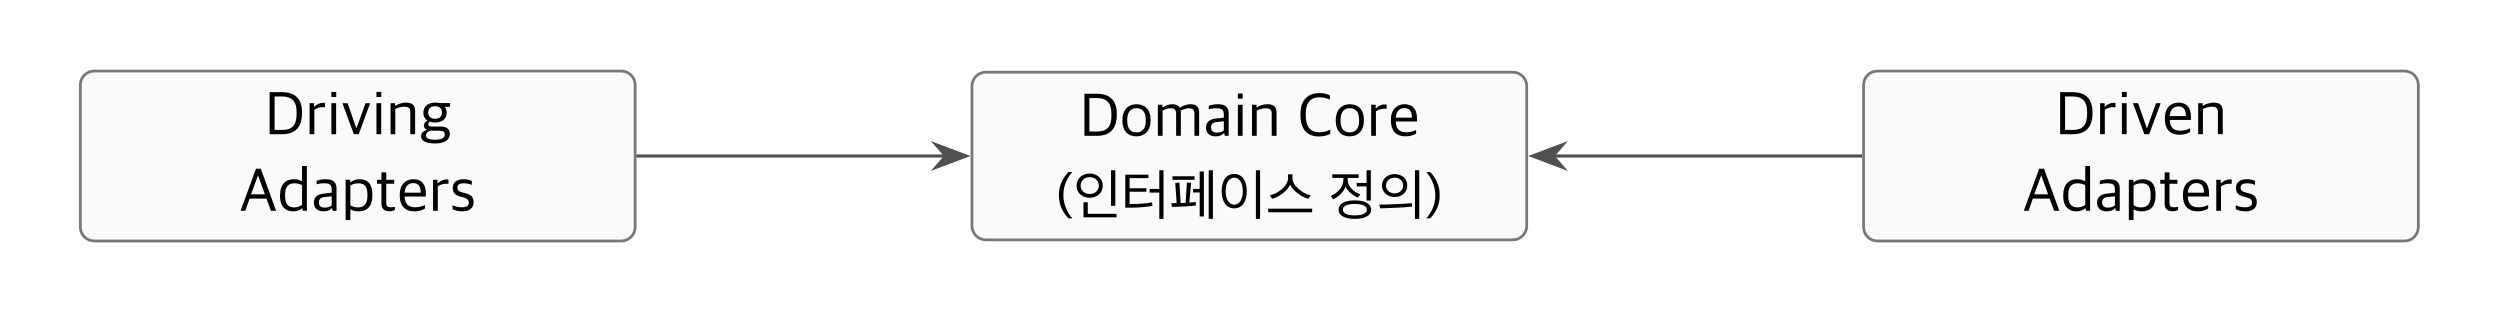
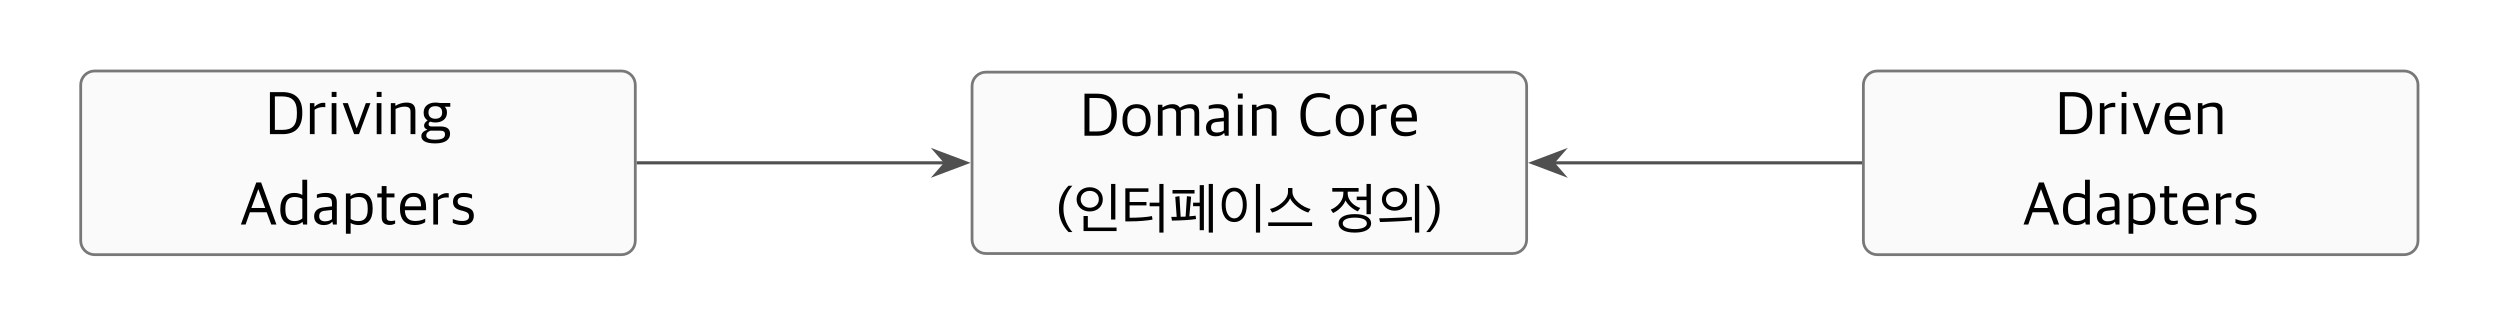
- <svg xmlns="http://www.w3.org/2000/svg" xmlns:xlink="http://www.w3.org/1999/xlink" width="354.81pt" height="44.64pt" viewBox="0 0 354.81 44.64">
+ <svg xmlns="http://www.w3.org/2000/svg" xmlns:xlink="http://www.w3.org/1999/xlink" width="354.81pt" height="46.61pt" viewBox="0 0 354.81 46.61">
  <defs>
    <g>
      <g id="glyph-0-0">
        <path d="M 0.766 -0.375 L 2.547 -0.375 C 4.484 -0.375 5.359 -1.469 5.359 -3.344 L 5.359 -3.516 C 5.359 -5.422 4.344 -6.344 2.531 -6.344 L 0.766 -6.344 Z M 1.469 -0.984 L 1.469 -5.734 L 2.469 -5.734 C 3.828 -5.734 4.594 -5.172 4.594 -3.516 L 4.594 -3.25 C 4.594 -1.656 3.969 -0.984 2.562 -0.984 Z M 1.469 -0.984 " />
      </g>
      <g id="glyph-0-1">
        <path d="M 0.656 -0.375 L 1.328 -0.375 L 1.328 -3.844 C 1.641 -4.062 2.078 -4.219 2.516 -4.219 C 2.594 -4.219 2.719 -4.219 2.844 -4.203 L 2.844 -4.812 C 2.797 -4.812 2.672 -4.828 2.562 -4.828 C 2.078 -4.828 1.594 -4.562 1.344 -4.281 L 1.297 -4.281 L 1.297 -4.781 L 0.656 -4.781 Z M 0.656 -0.375 " />
      </g>
      <g id="glyph-0-2">
        <path d="M 0.672 -0.375 L 1.344 -0.375 L 1.344 -4.781 L 0.672 -4.781 Z M 0.672 -5.656 L 1.359 -5.656 L 1.359 -6.375 L 0.672 -6.375 Z M 0.672 -5.656 " />
      </g>
      <g id="glyph-0-3">
        <path d="M 1.844 -0.375 L 2.531 -0.375 L 4.156 -4.781 L 3.5 -4.781 L 2.219 -1.234 L 2.188 -1.234 L 0.953 -4.781 L 0.219 -4.781 Z M 1.844 -0.375 " />
      </g>
      <g id="glyph-0-4">
        <path d="M 0.656 -0.375 L 1.328 -0.375 L 1.328 -3.953 C 1.688 -4.125 2.156 -4.281 2.562 -4.281 C 3.266 -4.281 3.453 -4.047 3.453 -3.516 L 3.453 -0.375 L 4.141 -0.375 L 4.141 -3.656 C 4.141 -4.516 3.719 -4.859 2.859 -4.859 C 2.312 -4.859 1.75 -4.672 1.328 -4.406 L 1.297 -4.406 L 1.297 -4.781 L 0.656 -4.781 Z M 0.656 -0.375 " />
      </g>
      <g id="glyph-0-5">
        <path d="M 2.188 0.938 C 3.688 0.938 4.297 0.344 4.297 -0.422 C 4.297 -1.234 3.703 -1.469 2.891 -1.469 L 1.688 -1.469 C 1.391 -1.469 1.25 -1.562 1.25 -1.812 C 1.25 -1.953 1.328 -2.047 1.453 -2.156 C 1.688 -2.078 1.922 -2.031 2.203 -2.031 C 3.125 -2.031 3.859 -2.5 3.859 -3.453 C 3.859 -3.812 3.75 -4.078 3.531 -4.266 L 4.328 -4.266 L 4.328 -4.797 L 2.844 -4.797 C 2.641 -4.844 2.438 -4.859 2.219 -4.859 C 1.25 -4.859 0.547 -4.359 0.547 -3.438 L 0.547 -3.422 C 0.547 -2.891 0.766 -2.547 1.109 -2.328 C 0.766 -2.078 0.609 -1.859 0.609 -1.594 C 0.609 -1.297 0.797 -1.109 1.047 -1.047 L 1.047 -1 C 0.594 -0.844 0.219 -0.562 0.219 -0.094 C 0.219 0.547 0.844 0.938 2.188 0.938 Z M 2.172 0.406 C 1.297 0.406 0.922 0.203 0.922 -0.188 C 0.922 -0.562 1.188 -0.75 1.516 -0.875 L 2.797 -0.875 C 3.375 -0.875 3.578 -0.734 3.578 -0.328 C 3.578 0.141 3.203 0.406 2.172 0.406 Z M 2.203 -2.562 C 1.625 -2.562 1.234 -2.859 1.234 -3.438 L 1.234 -3.469 C 1.234 -4.031 1.594 -4.344 2.203 -4.344 C 2.797 -4.344 3.172 -4.078 3.172 -3.469 L 3.172 -3.422 C 3.172 -2.859 2.812 -2.562 2.203 -2.562 Z M 2.203 -2.562 " />
      </g>
      <g id="glyph-0-6">
        <path d="M 0.172 -0.375 L 0.844 -0.375 L 1.453 -2.109 L 3.844 -2.109 L 4.484 -0.375 L 5.219 -0.375 L 3.047 -6.344 L 2.359 -6.344 Z M 2.641 -5.391 L 2.656 -5.391 L 3.625 -2.719 L 1.656 -2.719 Z M 2.641 -5.391 " />
      </g>
      <g id="glyph-0-7">
        <path d="M 2.219 -0.297 C 2.812 -0.297 3.25 -0.484 3.516 -0.734 L 3.547 -0.734 L 3.625 -0.375 L 4.203 -0.375 L 4.203 -6.734 L 3.516 -6.734 L 3.516 -4.562 C 3.266 -4.719 2.891 -4.859 2.359 -4.859 C 1.219 -4.859 0.391 -4.172 0.391 -2.562 L 0.391 -2.453 C 0.391 -0.828 1.344 -0.297 2.219 -0.297 Z M 2.422 -0.859 C 1.641 -0.859 1.109 -1.25 1.109 -2.484 L 1.109 -2.656 C 1.109 -3.844 1.609 -4.281 2.438 -4.281 C 2.891 -4.281 3.312 -4.156 3.516 -4 L 3.516 -1.234 C 3.297 -1.047 2.938 -0.859 2.422 -0.859 Z M 2.422 -0.859 " />
      </g>
      <g id="glyph-0-8">
        <path d="M 1.719 -0.297 C 2.328 -0.297 2.688 -0.5 2.891 -0.75 L 2.938 -0.75 L 3.016 -0.375 L 3.562 -0.375 L 3.562 -3.562 C 3.562 -4.469 3.016 -4.859 2.047 -4.859 C 1.547 -4.859 1.125 -4.781 0.734 -4.625 L 0.734 -4.141 C 1.016 -4.219 1.359 -4.281 1.781 -4.281 C 2.578 -4.281 2.875 -4.094 2.875 -3.406 L 2.875 -2.953 L 1.688 -2.812 C 0.844 -2.719 0.344 -2.297 0.344 -1.531 C 0.344 -0.703 0.922 -0.297 1.719 -0.297 Z M 1.891 -0.828 C 1.391 -0.828 1.062 -1.062 1.062 -1.547 C 1.062 -2.047 1.328 -2.281 1.859 -2.328 L 2.875 -2.438 L 2.875 -1.141 C 2.688 -0.953 2.297 -0.828 1.891 -0.828 Z M 1.891 -0.828 " />
      </g>
      <g id="glyph-0-9">
        <path d="M 0.656 0.938 L 1.328 0.938 L 1.328 -0.594 C 1.578 -0.438 1.953 -0.297 2.469 -0.297 C 3.688 -0.297 4.453 -0.969 4.453 -2.578 L 4.453 -2.688 C 4.453 -4.328 3.625 -4.859 2.656 -4.859 C 2.078 -4.859 1.625 -4.672 1.344 -4.422 L 1.312 -4.422 L 1.312 -4.781 L 0.656 -4.781 Z M 2.406 -0.859 C 1.938 -0.859 1.531 -1 1.328 -1.172 L 1.328 -3.969 C 1.531 -4.109 1.953 -4.281 2.469 -4.281 C 3.281 -4.281 3.75 -3.906 3.75 -2.656 L 3.75 -2.484 C 3.75 -1.297 3.234 -0.859 2.406 -0.859 Z M 2.406 -0.859 " />
      </g>
      <g id="glyph-0-10">
        <path d="M 2.047 -0.312 C 2.422 -0.312 2.609 -0.422 2.797 -0.5 L 2.797 -0.953 C 2.609 -0.906 2.406 -0.875 2.219 -0.875 C 1.719 -0.875 1.578 -1.047 1.578 -1.469 L 1.578 -4.219 L 2.703 -4.219 L 2.703 -4.781 L 1.578 -4.781 L 1.578 -5.828 L 0.891 -5.828 L 0.891 -4.781 L 0.266 -4.781 L 0.266 -4.219 L 0.891 -4.219 L 0.891 -1.375 C 0.891 -0.625 1.344 -0.312 2.047 -0.312 Z M 2.047 -0.312 " />
      </g>
      <g id="glyph-0-11">
        <path d="M 2.469 -0.297 C 3.172 -0.297 3.688 -0.516 3.953 -0.703 L 3.953 -1.203 C 3.547 -1.016 3.156 -0.875 2.562 -0.875 C 1.625 -0.875 1.109 -1.312 1.062 -2.406 L 4.078 -2.406 L 4.078 -2.797 C 4.078 -4.156 3.5 -4.859 2.297 -4.859 C 1.281 -4.859 0.375 -4.172 0.375 -2.641 L 0.375 -2.516 C 0.375 -1.141 1.078 -0.297 2.469 -0.297 Z M 2.281 -4.312 C 3 -4.312 3.359 -3.906 3.359 -2.953 L 1.062 -2.953 C 1.141 -3.984 1.719 -4.312 2.281 -4.312 Z M 2.281 -4.312 " />
      </g>
      <g id="glyph-0-12">
        <path d="M 1.766 -0.297 C 2.734 -0.297 3.328 -0.766 3.328 -1.594 C 3.328 -2.359 2.984 -2.656 2.141 -2.875 L 1.688 -3 C 1.219 -3.125 1.031 -3.297 1.031 -3.672 C 1.031 -4.078 1.328 -4.281 1.922 -4.281 C 2.406 -4.281 2.859 -4.172 3.078 -4.047 L 3.078 -4.609 C 2.859 -4.734 2.469 -4.859 1.891 -4.859 C 0.875 -4.859 0.375 -4.359 0.375 -3.609 C 0.375 -2.859 0.812 -2.562 1.453 -2.391 L 1.891 -2.281 C 2.453 -2.109 2.656 -1.938 2.656 -1.531 C 2.656 -1.125 2.375 -0.875 1.672 -0.875 C 1.047 -0.875 0.734 -1.016 0.344 -1.156 L 0.344 -0.609 C 0.719 -0.406 1.188 -0.297 1.766 -0.297 Z M 1.766 -0.297 " />
      </g>
      <g id="glyph-0-13">
        <path d="M 2.359 -0.297 C 3.562 -0.297 4.375 -1.125 4.375 -2.531 L 4.375 -2.656 C 4.375 -4.047 3.625 -4.859 2.375 -4.859 C 1.188 -4.859 0.375 -4.031 0.375 -2.625 L 0.375 -2.5 C 0.375 -1.094 1.125 -0.297 2.359 -0.297 Z M 2.375 -0.859 C 1.641 -0.859 1.062 -1.25 1.062 -2.484 L 1.062 -2.703 C 1.062 -3.734 1.562 -4.297 2.359 -4.297 C 3.078 -4.297 3.688 -3.906 3.688 -2.672 L 3.688 -2.453 C 3.688 -1.406 3.188 -0.859 2.375 -0.859 Z M 2.375 -0.859 " />
      </g>
      <g id="glyph-0-14">
        <path d="M 0.656 -0.375 L 1.328 -0.375 L 1.328 -3.953 C 1.688 -4.125 2.078 -4.281 2.438 -4.281 C 3.031 -4.281 3.25 -4.047 3.25 -3.516 L 3.25 -0.375 L 3.922 -0.375 L 3.922 -3.656 C 3.922 -3.766 3.906 -3.844 3.891 -3.953 C 4.312 -4.141 4.688 -4.281 5.031 -4.281 C 5.625 -4.281 5.844 -4.047 5.844 -3.516 L 5.844 -0.375 L 6.516 -0.375 L 6.516 -3.656 C 6.516 -4.516 6.062 -4.859 5.297 -4.859 C 4.797 -4.859 4.281 -4.688 3.812 -4.375 L 3.766 -4.375 C 3.562 -4.703 3.203 -4.859 2.719 -4.859 C 2.219 -4.859 1.75 -4.656 1.328 -4.406 L 1.297 -4.406 L 1.297 -4.781 L 0.656 -4.781 Z M 0.656 -0.375 " />
      </g>
      <g id="glyph-0-15">
        <path d="M 3.031 -0.281 C 3.734 -0.281 4.281 -0.438 4.672 -0.672 L 4.672 -1.266 C 4.297 -1.078 3.859 -0.875 3.125 -0.875 C 1.75 -0.875 1.188 -1.766 1.188 -3.297 L 1.188 -3.578 C 1.188 -5.172 1.984 -5.844 3.109 -5.844 C 3.703 -5.844 4.141 -5.703 4.609 -5.516 L 4.609 -6.109 C 4.25 -6.297 3.781 -6.438 3.141 -6.438 C 1.625 -6.438 0.438 -5.594 0.438 -3.469 L 0.438 -3.297 C 0.438 -1.266 1.422 -0.281 3.031 -0.281 Z M 3.031 -0.281 " />
      </g>
      <g id="glyph-1-0">
        <path d="M 1.812 0.469 L 2.359 0.469 C 1.656 -0.312 1.094 -1.531 1.094 -2.75 L 1.094 -2.938 C 1.094 -4.188 1.656 -5.328 2.359 -6.109 L 1.812 -6.109 C 1.094 -5.359 0.453 -4.281 0.453 -2.875 L 0.453 -2.75 C 0.453 -1.359 1.094 -0.266 1.812 0.469 Z M 1.812 0.469 " />
      </g>
      <g id="glyph-1-1">
        <path d="M 5.953 -1.312 L 5.953 -6.359 L 5.344 -6.359 L 5.344 -1.312 Z M 6.125 0.328 L 6.125 -0.172 L 2.047 -0.172 L 2.047 -1.812 L 1.438 -1.812 L 1.438 0.328 Z M 2.312 -5.891 C 1.266 -5.891 0.453 -5.188 0.453 -4.172 C 0.453 -3.141 1.266 -2.453 2.312 -2.453 C 3.375 -2.453 4.172 -3.141 4.172 -4.172 C 4.172 -5.203 3.359 -5.891 2.312 -5.891 Z M 2.312 -5.375 C 3.078 -5.375 3.609 -4.875 3.609 -4.172 C 3.609 -3.484 3.078 -2.984 2.312 -2.984 C 1.594 -2.984 1.031 -3.484 1.031 -4.172 C 1.031 -4.875 1.578 -5.375 2.312 -5.375 Z M 2.312 -5.375 " />
      </g>
      <g id="glyph-1-2">
        <path d="M 1.141 -1.562 L 1.141 -3.312 L 3.531 -3.312 L 3.531 -3.797 L 1.141 -3.797 L 1.141 -5.234 L 3.812 -5.234 L 3.812 -5.734 L 0.531 -5.734 L 0.531 -1.047 L 1.25 -1.047 C 2.469 -1.047 3.625 -1.156 4.391 -1.297 L 4.312 -1.797 C 3.625 -1.656 2.422 -1.562 1.281 -1.562 Z M 5.953 0.547 L 5.953 -6.359 L 5.359 -6.359 L 5.359 -3.703 L 3.984 -3.703 L 3.984 -3.188 L 5.359 -3.188 L 5.359 0.547 Z M 5.953 0.547 " />
      </g>
      <g id="glyph-1-3">
        <path d="M 3.734 -1.375 C 3.703 -1.531 3.688 -1.688 3.672 -1.859 C 3.438 -1.812 3.125 -1.797 2.781 -1.766 C 2.875 -2.703 2.953 -3.625 3.031 -4.547 L 2.438 -4.625 C 2.375 -3.656 2.312 -2.688 2.25 -1.734 C 2.203 -1.719 2.156 -1.719 2.109 -1.719 L 1.547 -1.703 C 1.5 -2.672 1.422 -3.641 1.375 -4.625 L 0.781 -4.531 L 0.984 -1.688 L 0.219 -1.688 L 0.312 -1.156 C 0.891 -1.156 1.5 -1.188 2.141 -1.219 C 2.75 -1.25 3.359 -1.312 3.734 -1.375 Z M 4.844 0.203 L 4.844 -6.188 L 4.25 -6.188 L 4.25 -3.703 L 3.312 -3.703 L 3.312 -3.203 L 4.25 -3.203 L 4.25 0.203 Z M 6.125 0.547 L 6.125 -6.359 L 5.531 -6.359 L 5.531 0.547 Z M 3.516 -5 L 3.516 -5.5 L 0.391 -5.5 L 0.391 -5 Z M 3.516 -5 " />
      </g>
      <g id="glyph-1-4">
        <path d="M 5.984 0.547 L 5.984 -6.359 L 5.391 -6.359 L 5.391 0.547 Z M 0.531 -3.406 C 0.531 -1.922 1.172 -0.953 2.312 -0.953 C 3.453 -0.953 4.094 -1.922 4.094 -3.391 C 4.094 -4.859 3.453 -5.828 2.312 -5.828 C 1.172 -5.828 0.531 -4.859 0.531 -3.406 Z M 3.531 -3.391 C 3.531 -2.266 3.047 -1.469 2.312 -1.469 C 1.578 -1.469 1.094 -2.266 1.094 -3.391 C 1.094 -4.531 1.578 -5.312 2.312 -5.312 C 3.047 -5.312 3.531 -4.531 3.531 -3.391 Z M 3.531 -3.391 " />
      </g>
      <g id="glyph-1-5">
        <path d="M 6.312 -2.797 C 5.25 -3.031 3.734 -4.109 3.734 -5.234 L 3.734 -5.781 L 3.109 -5.781 L 3.109 -5.234 C 3.109 -4.109 1.672 -3.031 0.547 -2.812 L 0.859 -2.297 C 2.062 -2.641 3.156 -3.625 3.406 -4.328 C 3.688 -3.625 4.812 -2.641 5.984 -2.297 Z M 6.531 -0.391 L 6.531 -0.906 L 0.297 -0.906 L 0.297 -0.391 Z M 6.531 -0.391 " />
      </g>
      <g id="glyph-1-6">
        <path d="M 6 -0.766 C 6 -1.578 5.156 -2.078 3.672 -2.078 C 2.203 -2.078 1.375 -1.578 1.375 -0.766 C 1.375 0.047 2.203 0.547 3.672 0.547 C 5.156 0.547 6 0.047 6 -0.766 Z M 0.484 -5.266 L 2.062 -5.266 C 2.062 -5.141 2.062 -4.984 2.047 -4.906 C 2.016 -3.922 1.141 -3.047 0.266 -2.719 L 0.594 -2.234 C 1.344 -2.547 2.172 -3.391 2.359 -4.031 C 2.641 -3.406 3.391 -2.766 4.109 -2.469 L 4.453 -2.953 C 3.609 -3.203 2.734 -3.969 2.672 -4.906 C 2.672 -4.984 2.672 -5.141 2.672 -5.266 L 4.219 -5.266 L 4.219 -5.781 L 0.484 -5.781 Z M 3.672 -1.578 C 4.766 -1.578 5.391 -1.281 5.391 -0.766 C 5.391 -0.25 4.766 0.047 3.672 0.047 C 2.609 0.047 1.969 -0.25 1.969 -0.766 C 1.969 -1.281 2.609 -1.578 3.672 -1.578 Z M 5.344 -4.062 L 5.344 -2.062 L 5.953 -2.062 L 5.953 -6.359 L 5.344 -6.359 L 5.344 -4.562 L 3.953 -4.562 L 3.953 -4.062 Z M 5.344 -4.062 " />
      </g>
      <g id="glyph-1-7">
        <path d="M 5.375 -6.359 L 5.375 0.547 L 5.984 0.547 L 5.984 -6.359 Z M 4.281 -4.172 C 4.281 -5.188 3.516 -5.812 2.484 -5.812 C 1.484 -5.812 0.688 -5.141 0.688 -4.172 C 0.688 -3.25 1.469 -2.562 2.484 -2.562 C 3.484 -2.562 4.281 -3.188 4.281 -4.172 Z M 3.703 -4.172 C 3.703 -3.531 3.141 -3.078 2.484 -3.078 C 1.812 -3.078 1.266 -3.531 1.266 -4.172 C 1.266 -4.828 1.828 -5.312 2.484 -5.312 C 3.156 -5.312 3.703 -4.875 3.703 -4.172 Z M 4.969 -1.203 L 4.922 -1.688 C 4.406 -1.625 3.516 -1.578 2.547 -1.547 C 1.719 -1.5 0.906 -1.484 0.312 -1.484 L 0.422 -0.953 C 0.938 -0.969 1.703 -0.984 2.516 -1.031 C 3.391 -1.062 4.375 -1.125 4.969 -1.203 Z M 4.969 -1.203 " />
      </g>
      <g id="glyph-1-8">
        <path d="M 0.141 0.469 L 0.688 0.469 C 1.422 -0.266 2.047 -1.344 2.047 -2.75 L 2.047 -2.875 C 2.047 -4.281 1.422 -5.359 0.688 -6.109 L 0.141 -6.109 C 0.844 -5.312 1.422 -4.109 1.422 -2.891 L 1.422 -2.688 C 1.422 -1.438 0.844 -0.312 0.141 0.469 Z M 0.141 0.469 " />
      </g>
    </g>
  </defs>
-   <path fill-rule="nonzero" fill="rgb(98.039%, 98.039%, 98.039%)" fill-opacity="1" stroke-width="0.399" stroke-linecap="butt" stroke-linejoin="miter" stroke="rgb(47.06%, 47.06%, 47.06%)" stroke-opacity="1" stroke-miterlimit="10" d="M -89.867 12.157 L -165.255 12.157 C -166.354 12.157 -167.247 11.267 -167.247 10.164 L -167.247 -10.166 C -167.247 -11.265 -166.354 -12.159 -165.255 -12.159 L -89.867 -12.159 C -88.768 -12.159 -87.874 -11.265 -87.874 -10.166 L -87.874 10.164 C -87.874 11.267 -88.768 12.157 -89.867 12.157 Z M -89.867 12.157 " transform="matrix(0.992, 0, 0, -0.992, 177.3118, 22.14144)" />
+   <path fill-rule="nonzero" fill="rgb(98.039%, 98.039%, 98.039%)" fill-opacity="1" stroke-width="0.399" stroke-linecap="butt" stroke-linejoin="miter" stroke="rgb(47.06%, 47.06%, 47.06%)" stroke-opacity="1" stroke-miterlimit="10" d="M -89.866 13.145 L -165.253 13.145 C -166.352 13.145 -167.246 12.251 -167.246 11.152 L -167.246 -11.15 C -167.246 -12.253 -166.352 -13.143 -165.253 -13.143 L -89.866 -13.143 C -88.767 -13.143 -87.877 -12.253 -87.877 -11.15 L -87.877 11.152 C -87.877 12.251 -88.767 13.145 -89.866 13.145 Z M -89.866 13.145 " transform="matrix(0.991702, 0, 0, -0.991702, 177.3118, 23.11063)" />
  <g fill="rgb(0%, 0%, 0%)" fill-opacity="1">
-     <use xlink:href="#glyph-0-0" x="37.501" y="19.423" />
-     <use xlink:href="#glyph-0-1" x="43.283" y="19.423" />
-     <use xlink:href="#glyph-0-2" x="46.36" y="19.423" />
-     <use xlink:href="#glyph-0-3" x="48.379" y="19.423" />
-     <use xlink:href="#glyph-0-2" x="52.756" y="19.423" />
-     <use xlink:href="#glyph-0-4" x="54.775" y="19.423" />
-     <use xlink:href="#glyph-0-5" x="59.542" y="19.423" />
+     <use xlink:href="#glyph-0-0" x="37.543" y="19.416" />
+     <use xlink:href="#glyph-0-1" x="43.323" y="19.416" />
+     <use xlink:href="#glyph-0-2" x="46.4" y="19.416" />
+     <use xlink:href="#glyph-0-3" x="48.418" y="19.416" />
+     <use xlink:href="#glyph-0-2" x="52.793" y="19.416" />
+     <use xlink:href="#glyph-0-4" x="54.812" y="19.416" />
+     <use xlink:href="#glyph-0-5" x="59.578" y="19.416" />
  </g>
  <g fill="rgb(0%, 0%, 0%)" fill-opacity="1">
-     <use xlink:href="#glyph-0-6" x="33.97" y="30.295" />
-     <use xlink:href="#glyph-0-7" x="39.351" y="30.295" />
-     <use xlink:href="#glyph-0-8" x="44.199" y="30.295" />
-     <use xlink:href="#glyph-0-9" x="48.397" y="30.295" />
-     <use xlink:href="#glyph-0-10" x="53.244" y="30.295" />
-     <use xlink:href="#glyph-0-11" x="56.358" y="30.295" />
-     <use xlink:href="#glyph-0-1" x="60.805" y="30.295" />
-     <use xlink:href="#glyph-0-12" x="63.883" y="30.295" />
+     <use xlink:href="#glyph-0-6" x="34.013" y="32.239" />
+     <use xlink:href="#glyph-0-7" x="39.392" y="32.239" />
+     <use xlink:href="#glyph-0-8" x="44.239" y="32.239" />
+     <use xlink:href="#glyph-0-9" x="48.436" y="32.239" />
+     <use xlink:href="#glyph-0-10" x="53.282" y="32.239" />
+     <use xlink:href="#glyph-0-11" x="56.394" y="32.239" />
+     <use xlink:href="#glyph-0-1" x="60.84" y="32.239" />
+     <use xlink:href="#glyph-0-12" x="63.917" y="32.239" />
  </g>
-   <path fill-rule="nonzero" fill="rgb(98.039%, 98.039%, 98.039%)" fill-opacity="1" stroke-width="0.399" stroke-linecap="butt" stroke-linejoin="miter" stroke="rgb(47.06%, 47.06%, 47.06%)" stroke-opacity="1" stroke-miterlimit="10" d="M 37.693 11.991 L -37.691 11.991 C -38.794 11.991 -39.684 11.101 -39.684 9.999 L -39.684 -10.001 C -39.684 -11.1 -38.794 -11.994 -37.691 -11.994 L 37.693 -11.994 C 38.792 -11.994 39.685 -11.1 39.685 -10.001 L 39.685 9.999 C 39.685 11.101 38.792 11.991 37.693 11.991 Z M 37.693 11.991 " transform="matrix(0.992, 0, 0, -0.992, 177.3118, 22.14144)" />
+   <path fill-rule="nonzero" fill="rgb(98.039%, 98.039%, 98.039%)" fill-opacity="1" stroke-width="0.399" stroke-linecap="butt" stroke-linejoin="miter" stroke="rgb(47.06%, 47.06%, 47.06%)" stroke-opacity="1" stroke-miterlimit="10" d="M 37.692 12.98 L -37.695 12.98 C -38.794 12.98 -39.684 12.086 -39.684 10.987 L -39.684 -10.988 C -39.684 -12.087 -38.794 -12.978 -37.695 -12.978 L 37.692 -12.978 C 38.795 -12.978 39.685 -12.087 39.685 -10.988 L 39.685 10.987 C 39.685 12.086 38.795 12.98 37.692 12.98 Z M 37.692 12.98 " transform="matrix(0.991702, 0, 0, -0.991702, 177.3118, 23.11063)" />
  <g fill="rgb(0%, 0%, 0%)" fill-opacity="1">
-     <use xlink:href="#glyph-0-0" x="153.141" y="19.649" />
-     <use xlink:href="#glyph-0-13" x="158.922" y="19.649" />
-     <use xlink:href="#glyph-0-14" x="163.672" y="19.649" />
-     <use xlink:href="#glyph-0-8" x="170.814" y="19.649" />
-     <use xlink:href="#glyph-0-2" x="175.013" y="19.649" />
-     <use xlink:href="#glyph-0-4" x="177.032" y="19.649" />
+     <use xlink:href="#glyph-0-0" x="153.148" y="19.642" />
+     <use xlink:href="#glyph-0-13" x="158.928" y="19.642" />
+     <use xlink:href="#glyph-0-14" x="163.676" y="19.642" />
+     <use xlink:href="#glyph-0-8" x="170.816" y="19.642" />
+     <use xlink:href="#glyph-0-2" x="175.013" y="19.642" />
+     <use xlink:href="#glyph-0-4" x="177.032" y="19.642" />
  </g>
  <g fill="rgb(0%, 0%, 0%)" fill-opacity="1">
-     <use xlink:href="#glyph-0-15" x="184.13" y="19.649" />
-     <use xlink:href="#glyph-0-13" x="189.2" y="19.649" />
-     <use xlink:href="#glyph-0-1" x="193.949" y="19.649" />
-     <use xlink:href="#glyph-0-11" x="197.027" y="19.649" />
+     <use xlink:href="#glyph-0-15" x="184.128" y="19.642" />
+     <use xlink:href="#glyph-0-13" x="189.196" y="19.642" />
+     <use xlink:href="#glyph-0-1" x="193.944" y="19.642" />
+     <use xlink:href="#glyph-0-11" x="197.021" y="19.642" />
  </g>
  <g fill="rgb(0%, 0%, 0%)" fill-opacity="1">
-     <use xlink:href="#glyph-1-0" x="149.829" y="30.52" />
-     <use xlink:href="#glyph-1-1" x="152.336" y="30.52" />
-     <use xlink:href="#glyph-1-2" x="159.175" y="30.52" />
-     <use xlink:href="#glyph-1-3" x="166.014" y="30.52" />
-     <use xlink:href="#glyph-1-4" x="172.853" y="30.52" />
-     <use xlink:href="#glyph-1-5" x="179.692" y="30.52" />
+     <use xlink:href="#glyph-1-0" x="149.838" y="32.465" />
+     <use xlink:href="#glyph-1-1" x="152.343" y="32.465" />
+     <use xlink:href="#glyph-1-2" x="159.18" y="32.465" />
+     <use xlink:href="#glyph-1-3" x="166.017" y="32.465" />
+     <use xlink:href="#glyph-1-4" x="172.854" y="32.465" />
+     <use xlink:href="#glyph-1-5" x="179.691" y="32.465" />
  </g>
  <g fill="rgb(0%, 0%, 0%)" fill-opacity="1">
-     <use xlink:href="#glyph-1-6" x="188.602" y="30.52" />
-     <use xlink:href="#glyph-1-7" x="195.441" y="30.52" />
-     <use xlink:href="#glyph-1-8" x="202.28" y="30.52" />
+     <use xlink:href="#glyph-1-6" x="188.599" y="32.465" />
+     <use xlink:href="#glyph-1-7" x="195.436" y="32.465" />
+     <use xlink:href="#glyph-1-8" x="202.273" y="32.465" />
  </g>
-   <path fill-rule="nonzero" fill="rgb(98.039%, 98.039%, 98.039%)" fill-opacity="1" stroke-width="0.399" stroke-linecap="butt" stroke-linejoin="miter" stroke="rgb(47.06%, 47.06%, 47.06%)" stroke-opacity="1" stroke-miterlimit="10" d="M 165.252 12.157 L 89.868 12.157 C 88.766 12.157 87.876 11.267 87.876 10.164 L 87.876 -10.166 C 87.876 -11.265 88.766 -12.159 89.868 -12.159 L 165.252 -12.159 C 166.355 -12.159 167.245 -11.265 167.245 -10.166 L 167.245 10.164 C 167.245 11.267 166.355 12.157 165.252 12.157 Z M 165.252 12.157 " transform="matrix(0.992, 0, 0, -0.992, 177.3118, 22.14144)" />
+   <path fill-rule="nonzero" fill="rgb(98.039%, 98.039%, 98.039%)" fill-opacity="1" stroke-width="0.399" stroke-linecap="butt" stroke-linejoin="miter" stroke="rgb(47.06%, 47.06%, 47.06%)" stroke-opacity="1" stroke-miterlimit="10" d="M 165.255 13.145 L 89.868 13.145 C 88.769 13.145 87.874 12.251 87.874 11.152 L 87.874 -11.15 C 87.874 -12.253 88.769 -13.143 89.868 -13.143 L 165.255 -13.143 C 166.354 -13.143 167.248 -12.253 167.248 -11.15 L 167.248 11.152 C 167.248 12.251 166.354 13.145 165.255 13.145 Z M 165.255 13.145 " transform="matrix(0.991702, 0, 0, -0.991702, 177.3118, 23.11063)" />
  <g fill="rgb(0%, 0%, 0%)" fill-opacity="1">
-     <use xlink:href="#glyph-0-0" x="291.617" y="19.423" />
-     <use xlink:href="#glyph-0-1" x="297.398" y="19.423" />
-     <use xlink:href="#glyph-0-2" x="300.476" y="19.423" />
-     <use xlink:href="#glyph-0-3" x="302.495" y="19.423" />
-     <use xlink:href="#glyph-0-11" x="306.871" y="19.423" />
-     <use xlink:href="#glyph-0-4" x="311.319" y="19.423" />
+     <use xlink:href="#glyph-0-0" x="291.583" y="19.416" />
+     <use xlink:href="#glyph-0-1" x="297.362" y="19.416" />
+     <use xlink:href="#glyph-0-2" x="300.439" y="19.416" />
+     <use xlink:href="#glyph-0-3" x="302.458" y="19.416" />
+     <use xlink:href="#glyph-0-11" x="306.832" y="19.416" />
+     <use xlink:href="#glyph-0-4" x="311.278" y="19.416" />
  </g>
  <g fill="rgb(0%, 0%, 0%)" fill-opacity="1">
-     <use xlink:href="#glyph-0-6" x="287.05" y="30.295" />
-     <use xlink:href="#glyph-0-7" x="292.431" y="30.295" />
-     <use xlink:href="#glyph-0-8" x="297.279" y="30.295" />
-     <use xlink:href="#glyph-0-9" x="301.477" y="30.295" />
-     <use xlink:href="#glyph-0-10" x="306.325" y="30.295" />
-     <use xlink:href="#glyph-0-11" x="309.438" y="30.295" />
-     <use xlink:href="#glyph-0-1" x="313.885" y="30.295" />
-     <use xlink:href="#glyph-0-12" x="316.963" y="30.295" />
+     <use xlink:href="#glyph-0-6" x="287.017" y="32.239" />
+     <use xlink:href="#glyph-0-7" x="292.397" y="32.239" />
+     <use xlink:href="#glyph-0-8" x="297.243" y="32.239" />
+     <use xlink:href="#glyph-0-9" x="301.44" y="32.239" />
+     <use xlink:href="#glyph-0-10" x="306.286" y="32.239" />
+     <use xlink:href="#glyph-0-11" x="309.398" y="32.239" />
+     <use xlink:href="#glyph-0-1" x="313.844" y="32.239" />
+     <use xlink:href="#glyph-0-12" x="316.921" y="32.239" />
  </g>
-   <path fill="none" stroke-width="0.448" stroke-linecap="butt" stroke-linejoin="miter" stroke="rgb(31.374%, 31.374%, 31.374%)" stroke-opacity="1" stroke-miterlimit="10" d="M -87.677 0.001 L -43.527 0.001 " transform="matrix(0.992, 0, 0, -0.992, 177.3118, 22.14144)" />
-   <path fill-rule="nonzero" fill="rgb(31.374%, 31.374%, 31.374%)" fill-opacity="1" stroke-width="0.448" stroke-linecap="butt" stroke-linejoin="miter" stroke="rgb(31.374%, 31.374%, 31.374%)" stroke-opacity="1" stroke-miterlimit="10" d="M 5.031 0.001 L 0.724 1.623 L 2.137 0.001 L 0.724 -1.622 Z M 5.031 0.001 " transform="matrix(0.992, 0, 0, -0.992, 132.122, 22.14144)" />
-   <path fill="none" stroke-width="0.448" stroke-linecap="butt" stroke-linejoin="miter" stroke="rgb(31.374%, 31.374%, 31.374%)" stroke-opacity="1" stroke-miterlimit="10" d="M 87.675 0.001 L 43.529 0.001 " transform="matrix(0.992, 0, 0, -0.992, 177.3118, 22.14144)" />
-   <path fill-rule="nonzero" fill="rgb(31.374%, 31.374%, 31.374%)" fill-opacity="1" stroke-width="0.448" stroke-linecap="butt" stroke-linejoin="miter" stroke="rgb(31.374%, 31.374%, 31.374%)" stroke-opacity="1" stroke-miterlimit="10" d="M 5.03 -0.001 L 0.722 1.622 L 2.14 -0.001 L 0.722 -1.623 Z M 5.03 -0.001 " transform="matrix(-0.992, 0, 0, 0.992, 222.5015, 22.14144)" />
+   <path fill="none" stroke-width="0.448" stroke-linecap="butt" stroke-linejoin="miter" stroke="rgb(31.374%, 31.374%, 31.374%)" stroke-opacity="1" stroke-miterlimit="10" d="M -87.676 0.001 L -43.528 0.001 " transform="matrix(0.991702, 0, 0, -0.991702, 177.3118, 23.11063)" />
+   <path fill-rule="nonzero" fill="rgb(31.374%, 31.374%, 31.374%)" fill-opacity="1" stroke-width="0.448" stroke-linecap="butt" stroke-linejoin="miter" stroke="rgb(31.374%, 31.374%, 31.374%)" stroke-opacity="1" stroke-miterlimit="10" d="M 5.031 0.001 L 0.722 1.624 L 2.14 0.001 L 0.722 -1.622 Z M 5.031 0.001 " transform="matrix(0.991702, 0, 0, -0.991702, 132.1356, 23.11063)" />
+   <path fill="none" stroke-width="0.448" stroke-linecap="butt" stroke-linejoin="miter" stroke="rgb(31.374%, 31.374%, 31.374%)" stroke-opacity="1" stroke-miterlimit="10" d="M 87.677 0.001 L 43.526 0.001 " transform="matrix(0.991702, 0, 0, -0.991702, 177.3118, 23.11063)" />
+   <path fill-rule="nonzero" fill="rgb(31.374%, 31.374%, 31.374%)" fill-opacity="1" stroke-width="0.448" stroke-linecap="butt" stroke-linejoin="miter" stroke="rgb(31.374%, 31.374%, 31.374%)" stroke-opacity="1" stroke-miterlimit="10" d="M 5.03 -0.001 L 0.724 1.622 L 2.138 -0.001 L 0.724 -1.624 Z M 5.03 -0.001 " transform="matrix(-0.991702, 0, 0, 0.991702, 222.4879, 23.11063)" />
</svg>
